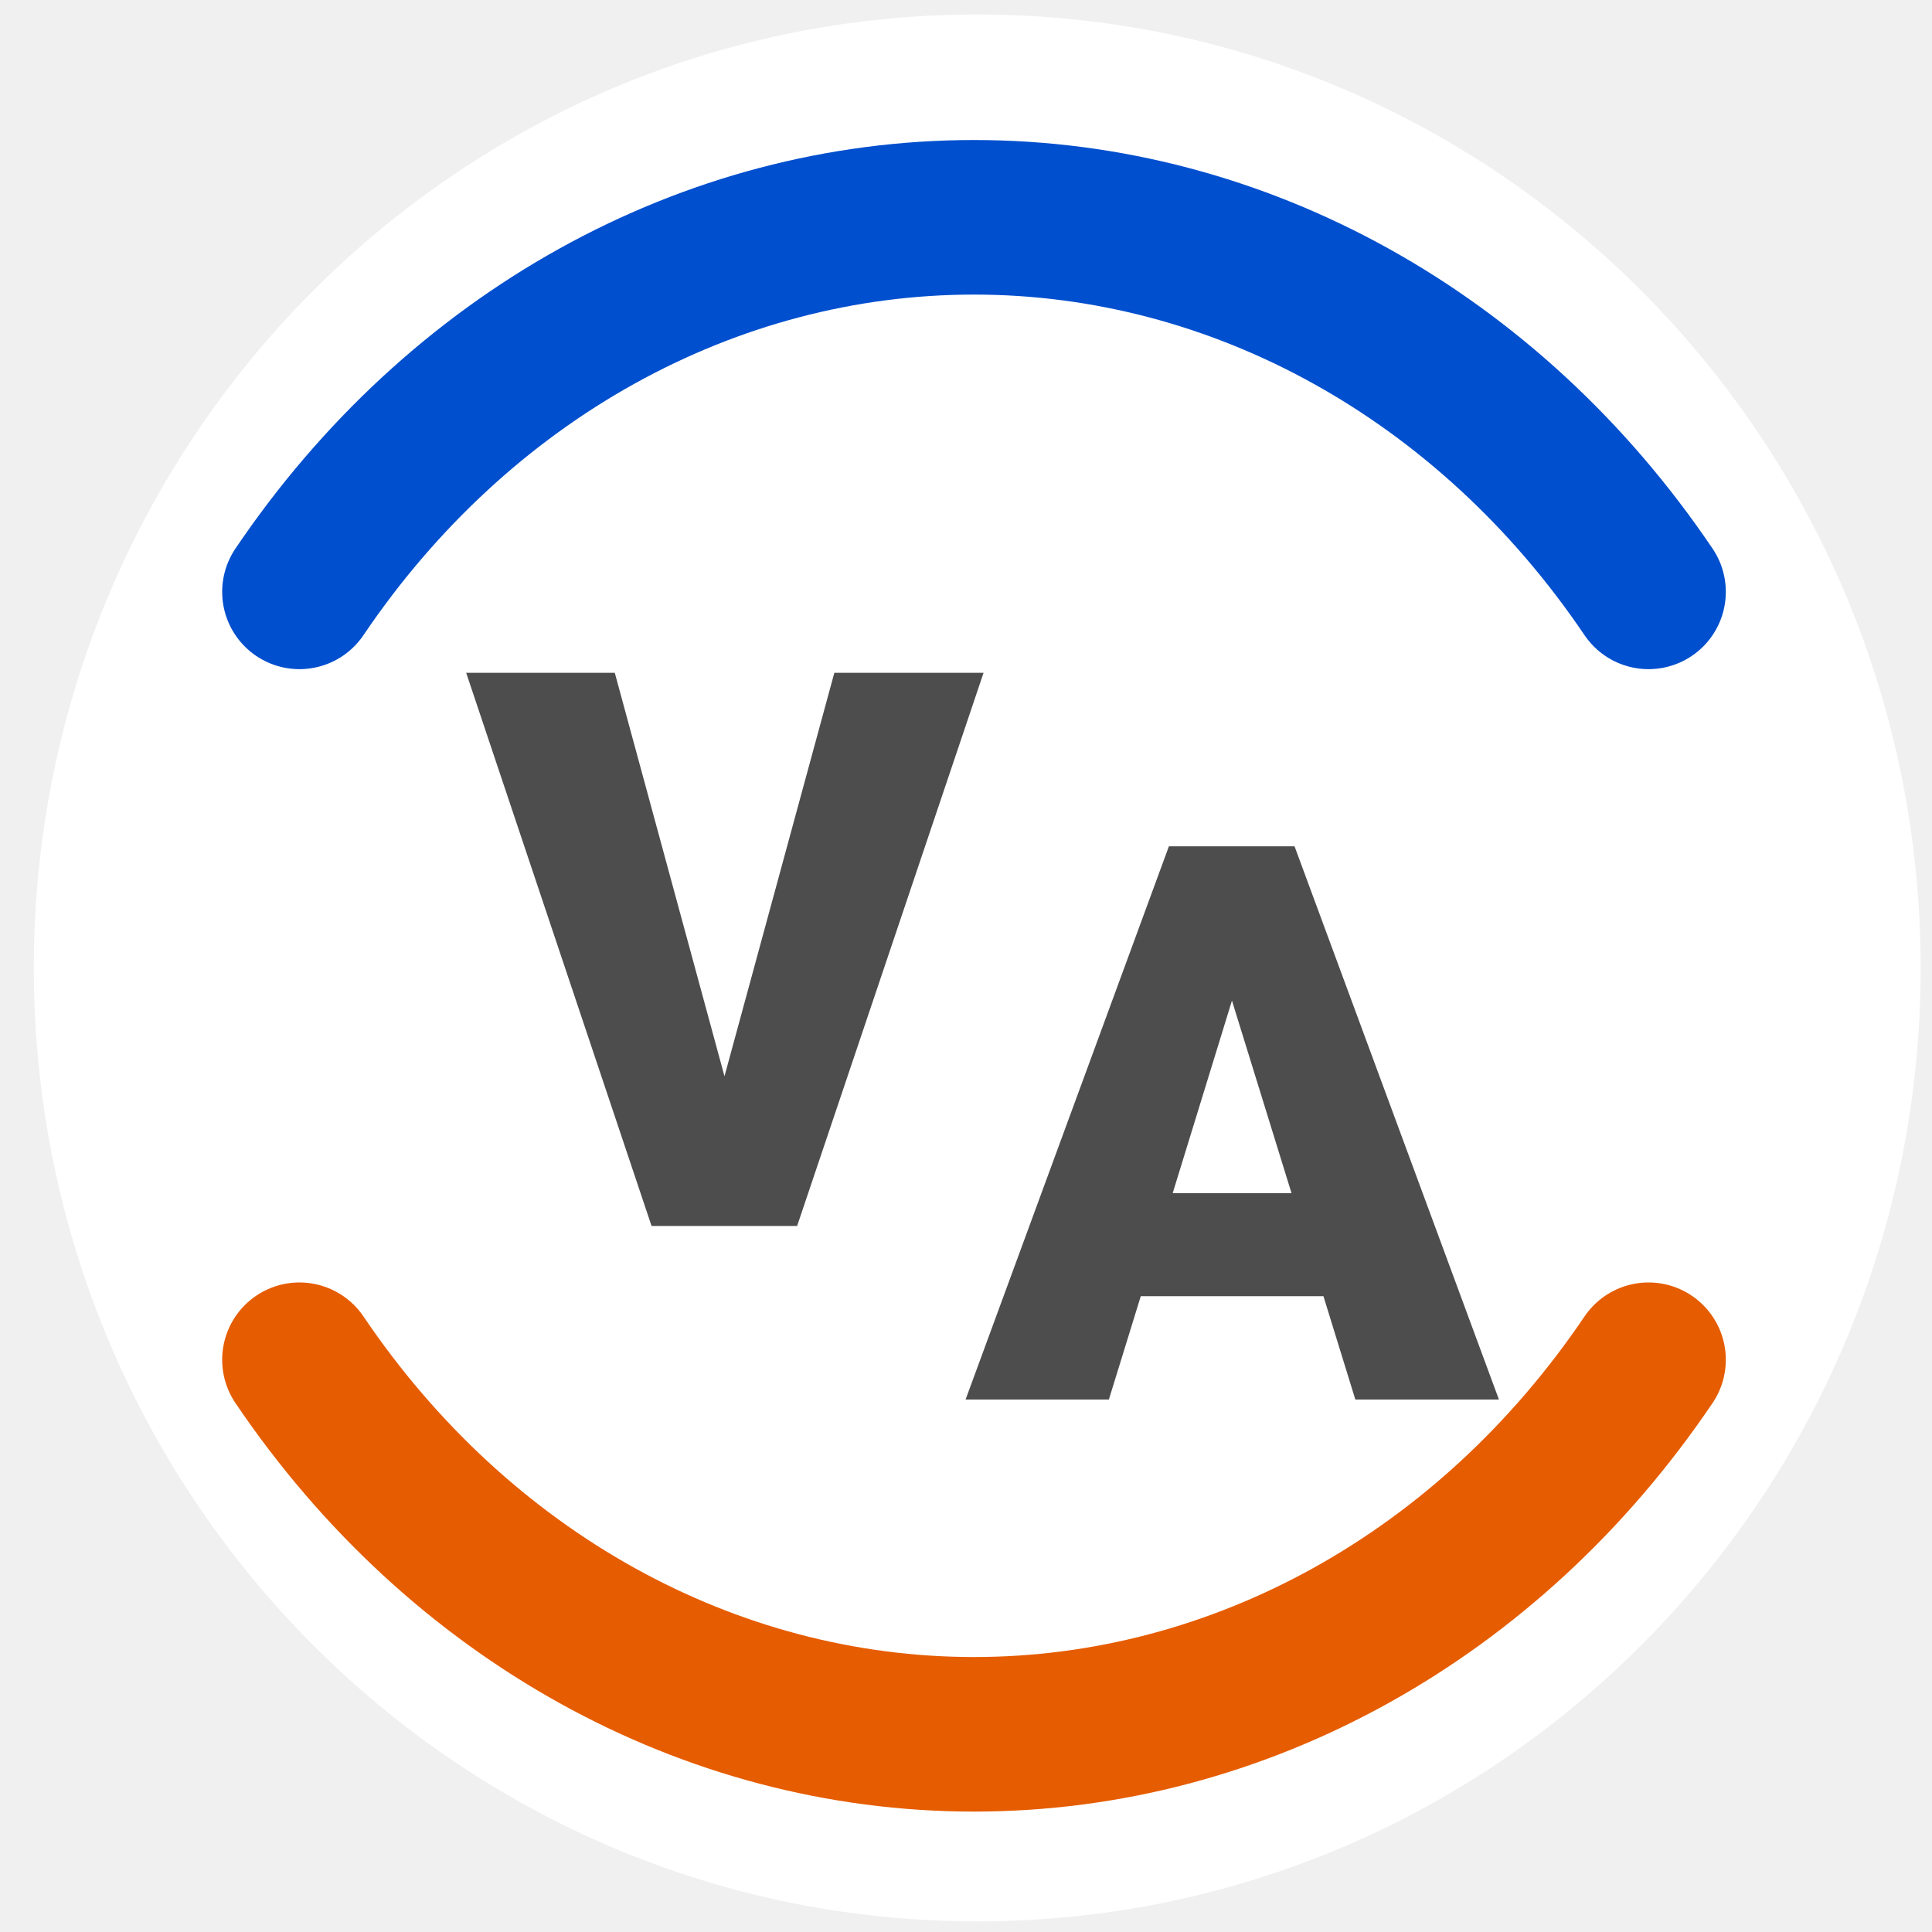
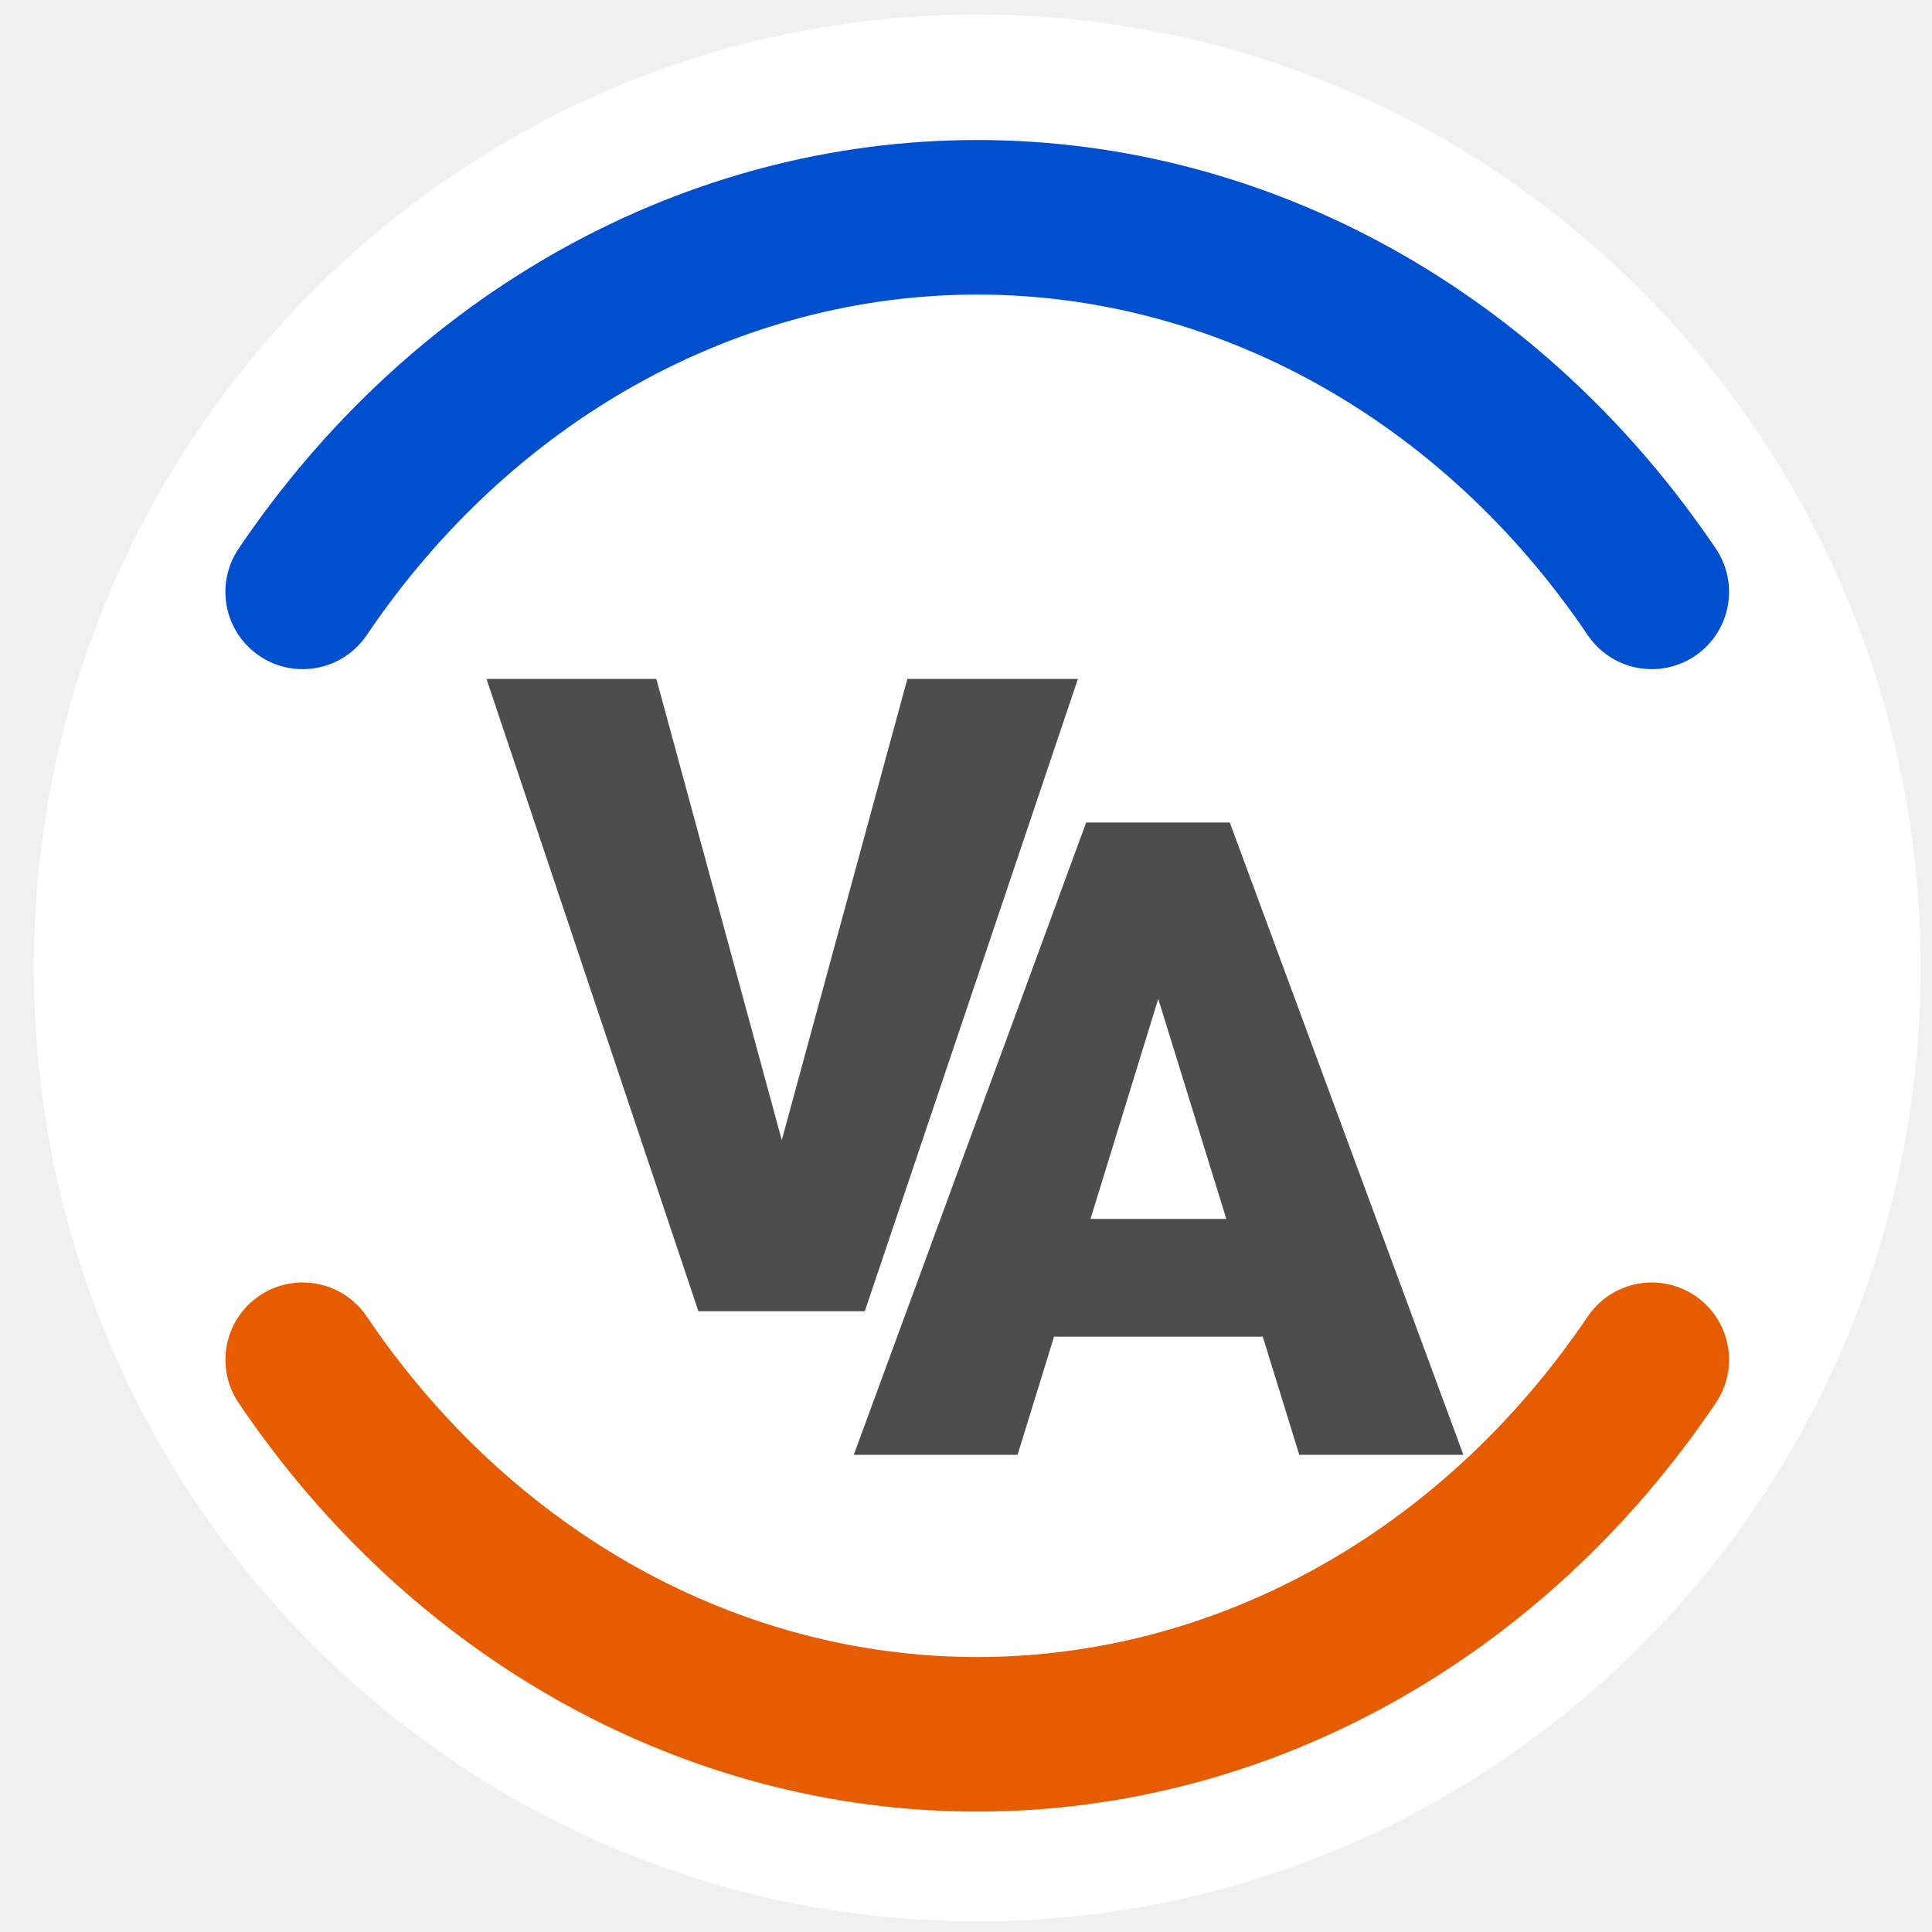
<svg xmlns="http://www.w3.org/2000/svg" viewBox="0 0 200 200" width="200" height="200" version="1.1" id="svg871">
  <defs id="defs857">
    <style id="style855">
      .arc {
        fill: none;
        stroke: #06B6D4; /* Türkis / Cyan für die gebogenen Linien */
        stroke-width: 16;
        stroke-linecap: round;
      }
      .letter {
        font-family: -apple-system, BlinkMacSystemFont, "Segoe UI", Roboto, Helvetica, Arial, sans-serif;
        font-weight: 800;
        font-size: 80px;
        fill: #0F172A; /* Dunkelblau / Marine */
        text-anchor: middle;
        dominant-baseline: central;
      }
      .brand-title {
        font-family: -apple-system, BlinkMacSystemFont, "Segoe UI", Roboto, Helvetica, Arial, sans-serif;
        font-weight: 700;
        font-size: 32px;
        fill: #0F172A;
        text-anchor: middle;
      }
      .brand-title-js {
        fill: #06B6D4; /* Farb-Akzent für -js */
      }
      .brand-subtitle {
        font-family: -apple-system, BlinkMacSystemFont, "Segoe UI", Roboto, Helvetica, Arial, sans-serif;
        font-weight: 500;
        font-size: 13px;
        fill: #64748B;
        text-anchor: middle;
        letter-spacing: 0.5px;
      }
    </style>
  </defs>
  <ellipse style="fill:#ffffff;stroke:#ffffff;stroke-width:1;stroke-miterlimit:0;stop-color:#000000" id="path1425" cx="101.163" cy="100.2" rx="97.163" ry="98.2" />
  <rect width="100%" height="100%" fill="none" id="rect859" x="-112" y="-102.128" />
-   <path class="arc" d="m 30.999,61.27 a 87.286,96.939 0 0 1 139.657,0" id="path861" style="stroke:#004fce;stroke-opacity:1" />
-   <path class="arc" d="m 30.999,140.76 a 87.286,96.939 0 0 0 139.657,0" id="path867" style="fill:none;stroke:#e65c00;stroke-opacity:1" />
-   <g id="g931" transform="matrix(1.006694,0,0,1.006847,-379.4255,-35.9736)" style="fill:#4d4d4d;stroke-width:0.993">
-     <text x="451.442" y="134.435" class="letter" id="text863-8" style="font-weight:800;font-size:80px;font-family:'-apple-system', BlinkMacSystemFont, 'Segoe UI', Roboto, Helvetica, Arial, sans-serif;dominant-baseline:central;text-anchor:middle;fill:#4d4d4d;stroke-width:0.993">V</text>
-     <text x="503.598" y="152.279" class="letter" id="text865-8" style="font-weight:800;font-size:80px;font-family:'-apple-system', BlinkMacSystemFont, 'Segoe UI', Roboto, Helvetica, Arial, sans-serif;dominant-baseline:central;text-anchor:middle;fill:#4d4d4d;stroke-width:0.993">A</text>
+   <path class="arc" d="m 31.334,61.27 a 87.286,96.939 0 0 1 139.657,0" id="path861" style="stroke:#004fce;stroke-opacity:1" />
+   <path class="arc" d="m 31.334,140.76 a 87.286,96.939 0 0 0 139.657,0" id="path867" style="fill:none;stroke:#e65c00;stroke-opacity:1" />
+   <g id="g931" transform="matrix(1.150719,0,0,1.150894,-438.5084,-50.44733)" style="fill:#4d4d4d;stroke-width:0.869">
+     <text x="451.442" y="134.435" class="letter" id="text863-8" style="font-weight:800;font-size:80px;font-family:'-apple-system', BlinkMacSystemFont, 'Segoe UI', Roboto, Helvetica, Arial, sans-serif;dominant-baseline:central;text-anchor:middle;fill:#4d4d4d;stroke-width:0.869">V</text>
+     <text x="485.281" y="147.348" class="letter" id="text865-8" style="font-weight:800;font-size:80px;font-family:'-apple-system', BlinkMacSystemFont, 'Segoe UI', Roboto, Helvetica, Arial, sans-serif;dominant-baseline:central;text-anchor:middle;fill:#4d4d4d;stroke-width:0.869">A</text>
  </g>
</svg>
